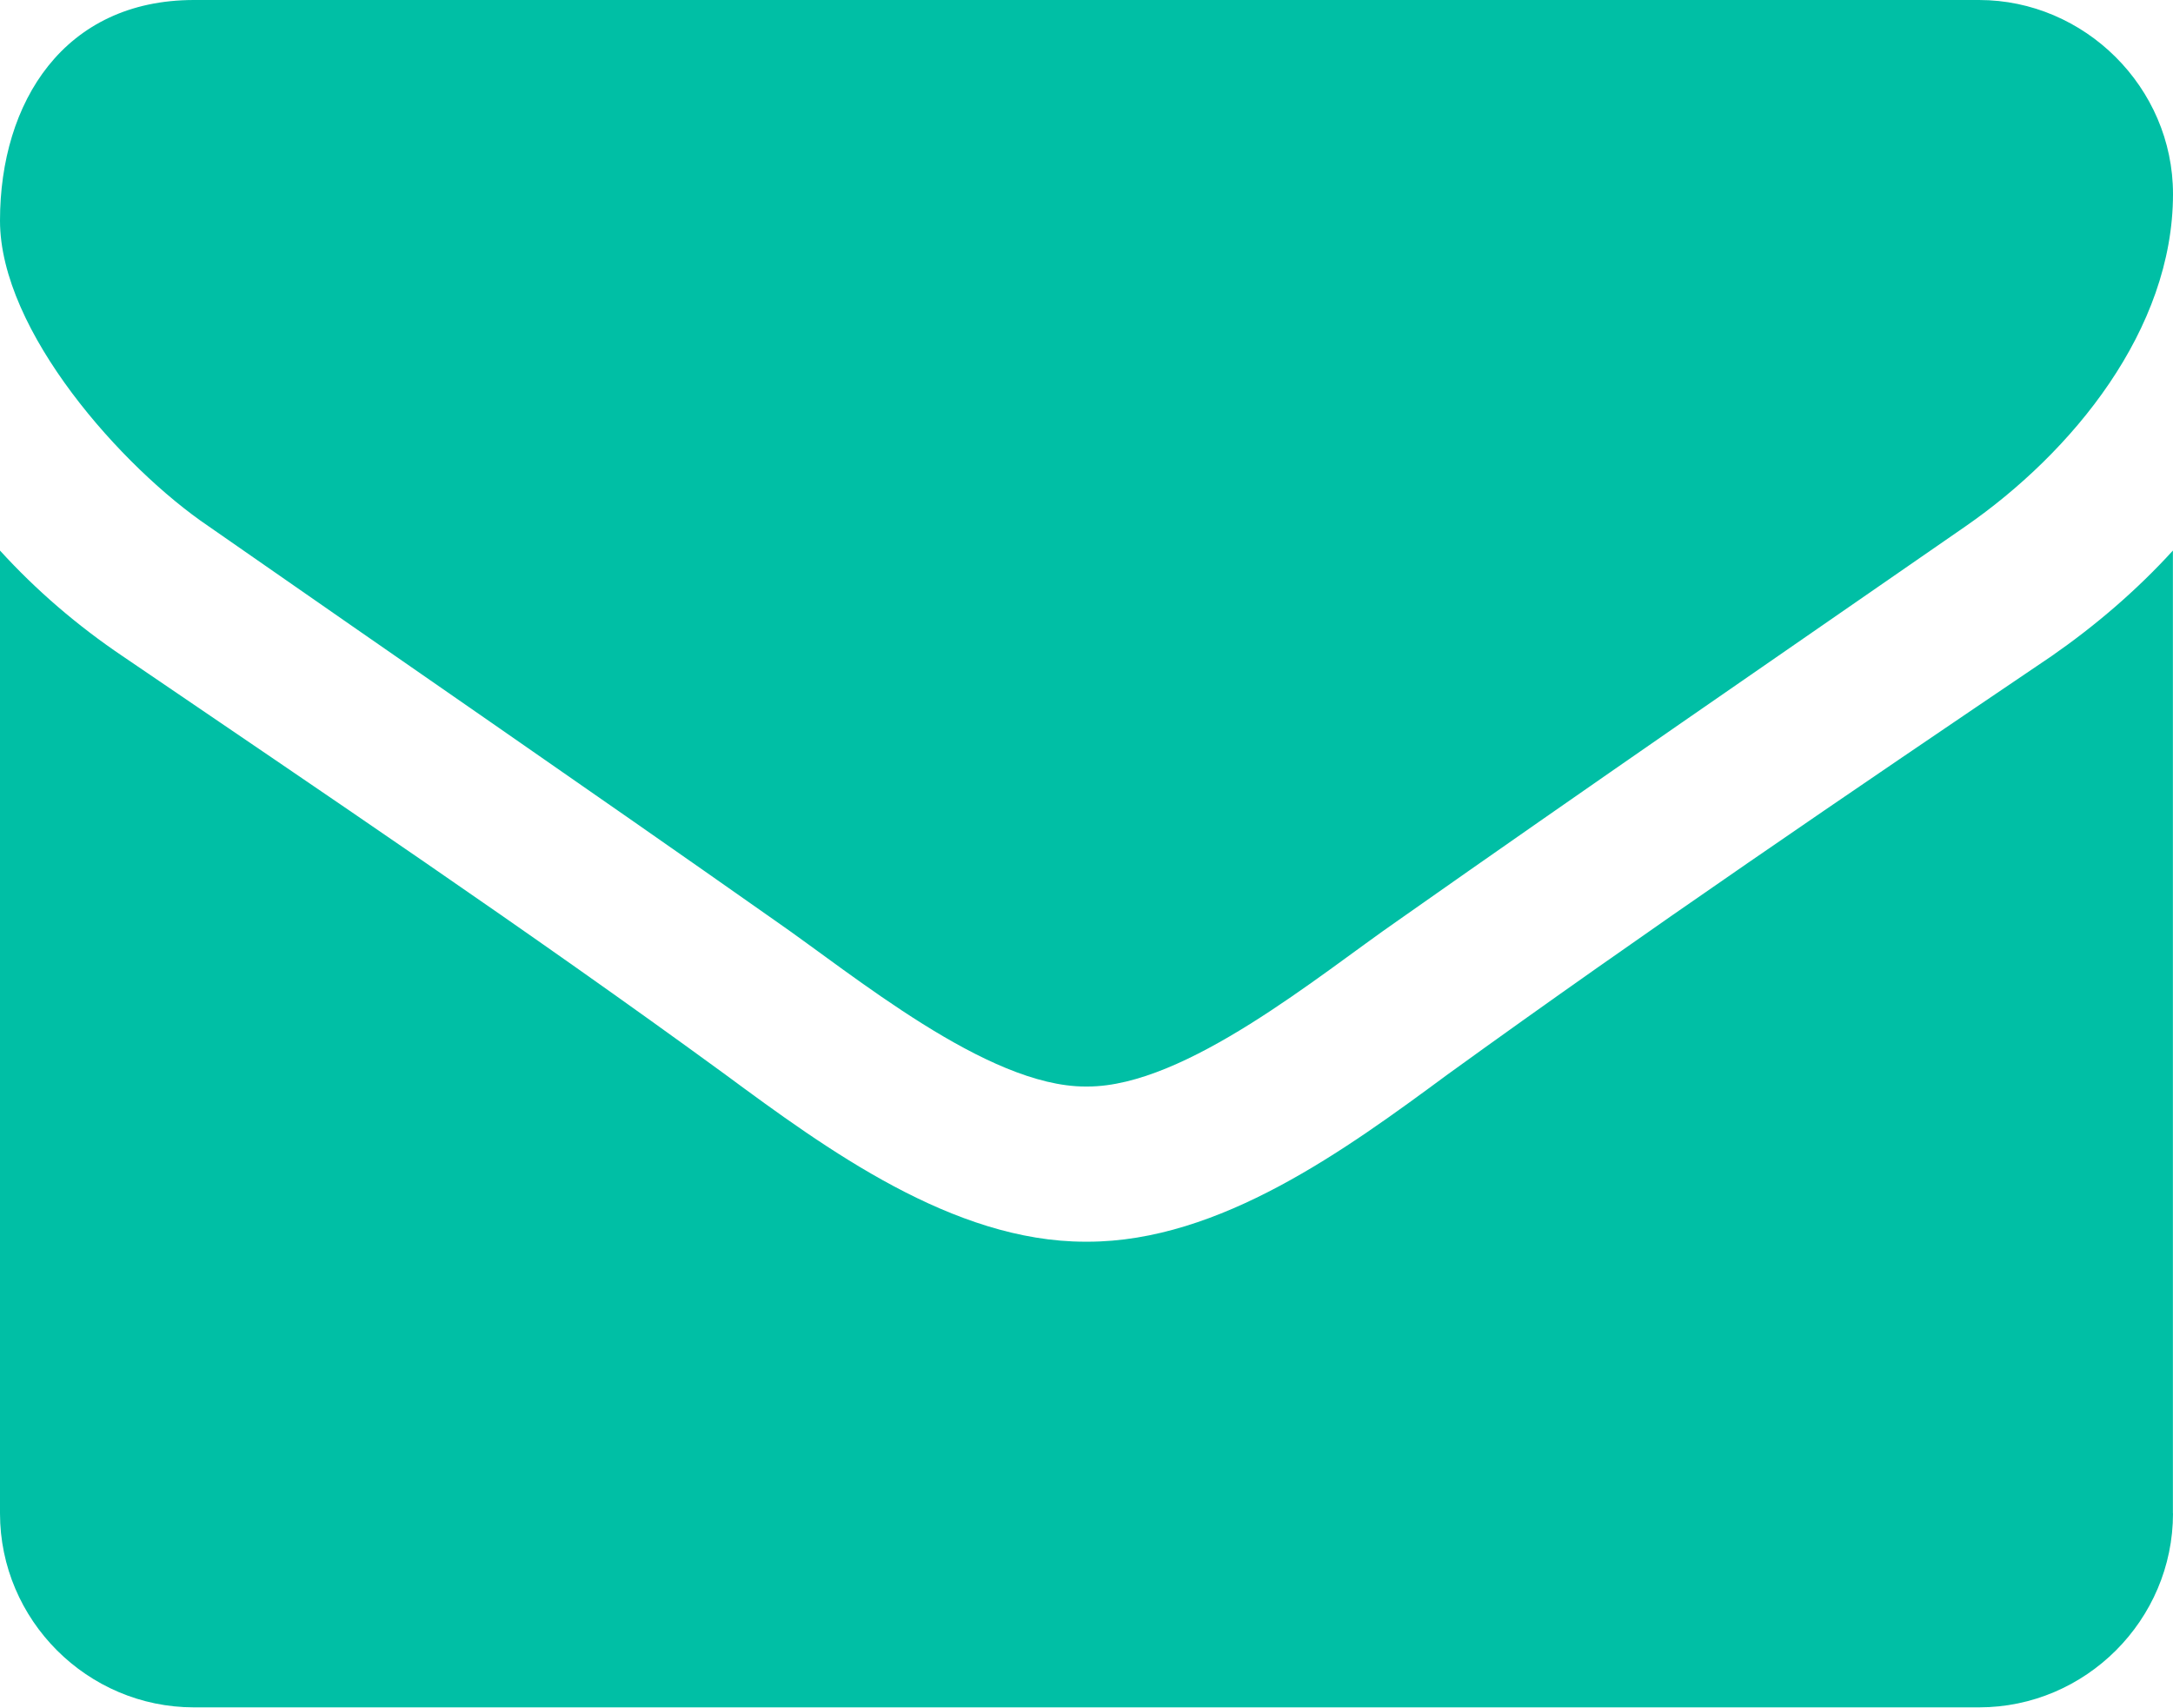
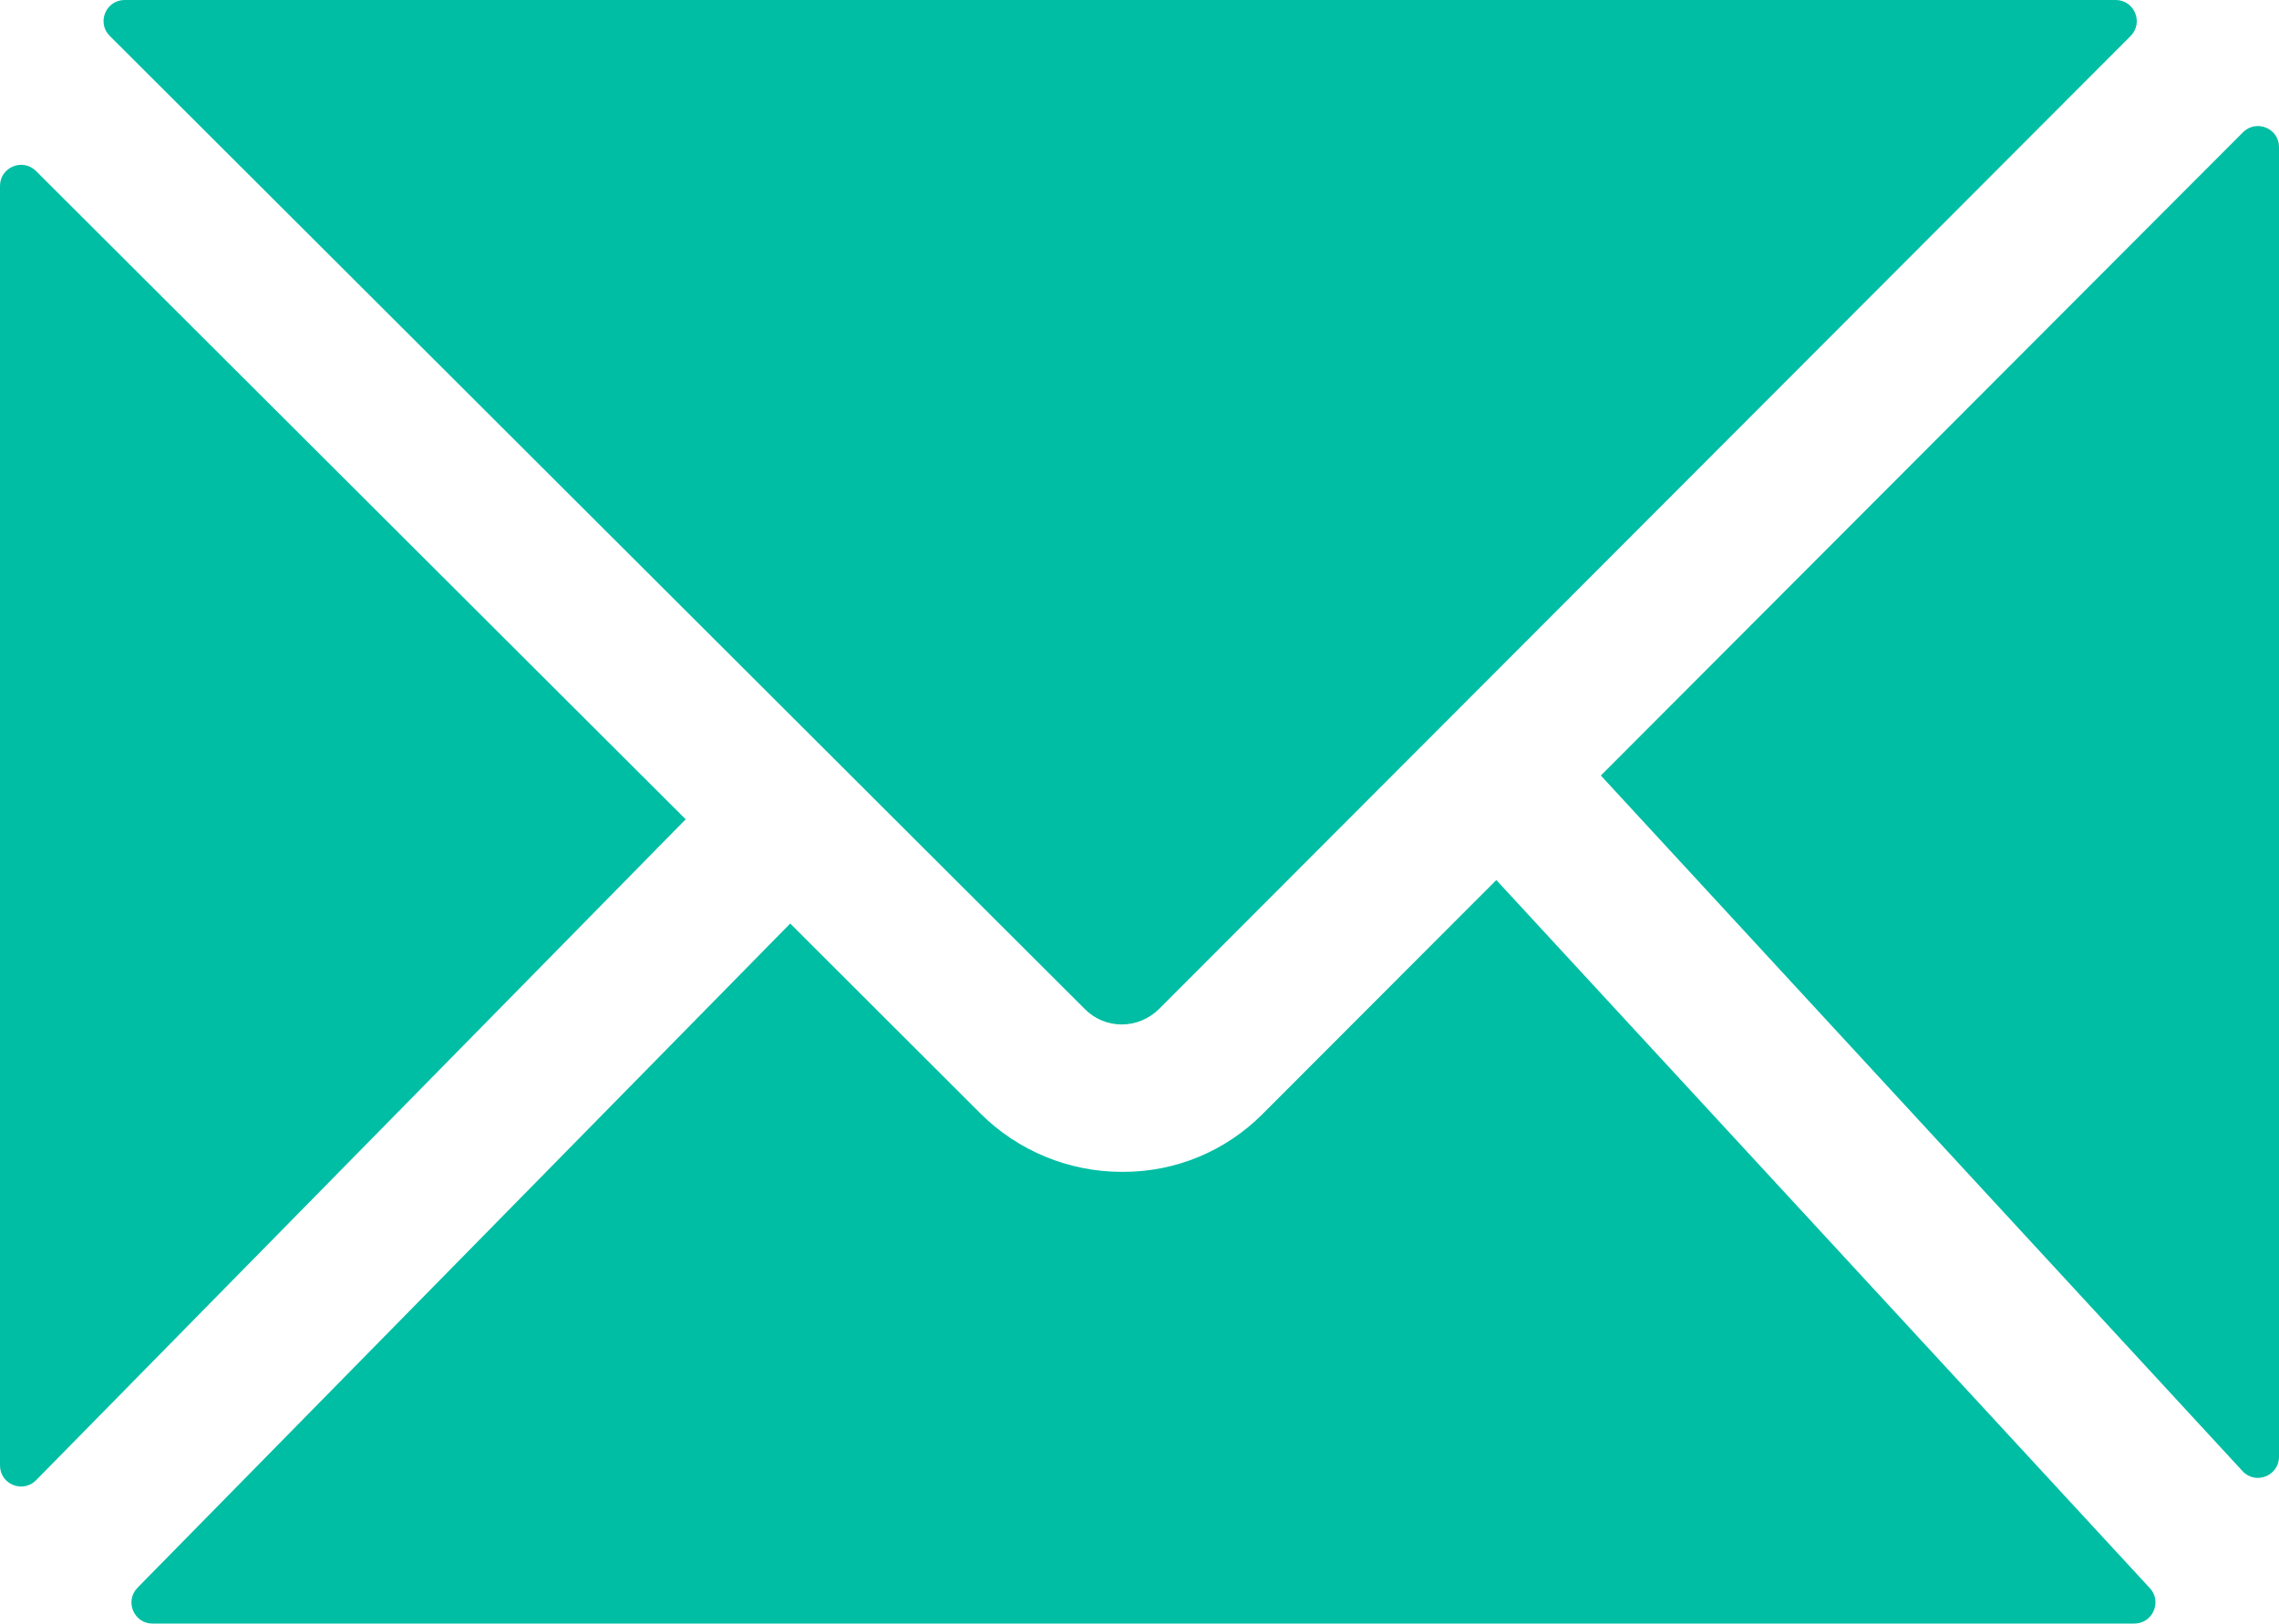
- <svg xmlns="http://www.w3.org/2000/svg" version="1.1" id="Layer_1" x="0px" y="0px" width="22.012px" height="17.295px" viewBox="0 0 22.012 17.295" enable-background="new 0 0 22.012 17.295" xml:space="preserve">
+ <svg xmlns="http://www.w3.org/2000/svg" version="1.1" id="Layer_1" x="0px" y="0px" width="23px" height="16.391px" viewBox="0 0 23 16.391" enable-background="new 0 0 23 16.391" xml:space="preserve">
  <g>
-     <path fill="#00BFA5" d="M19.911,5.331c-1.916,1.327-3.845,2.653-5.748,3.992c-0.799,0.553-2.15,1.683-3.145,1.683h-0.013h-0.012   c-0.995,0-2.346-1.13-3.145-1.683C5.945,7.984,4.017,6.658,2.113,5.331C1.241,4.741,0,3.354,0,2.235C0,1.032,0.651,0,1.965,0   h18.082c1.068,0,1.965,0.884,1.965,1.965C22.012,3.341,20.992,4.582,19.911,5.331z M22.012,15.33c0,1.08-0.885,1.965-1.965,1.965   H1.965C0.884,17.295,0,16.41,0,15.33V5.577c0.369,0.405,0.786,0.762,1.241,1.069c2.039,1.388,4.103,2.776,6.104,4.237   c1.032,0.762,2.31,1.695,3.648,1.695h0.012h0.013c1.339,0,2.616-0.934,3.647-1.695c2.003-1.449,4.066-2.85,6.117-4.237   c0.442-0.307,0.86-0.664,1.229-1.069V15.33z" />
+     <path fill="#00BEA4" d="M22.632,14.851l-6.476-7.022l6.48-6.493C22.771,1.201,23,1.295,23,1.485v13.22   C23,14.9,22.762,14.993,22.632,14.851z M12.74,11.248c-0.371,0.373-0.875,0.582-1.402,0.582h-0.016   c-0.535,0-1.05-0.212-1.429-0.591L7.975,9.323l-6.587,6.705c-0.132,0.135-0.037,0.362,0.151,0.362h20   c0.187,0,0.283-0.222,0.158-0.357l-6.596-7.149L12.74,11.248z M11.32,10.342L11.32,10.342c0.143,0,0.276-0.057,0.377-0.156   l9.805-9.822C21.636,0.229,21.541,0,21.352,0H1.258c-0.189,0-0.285,0.229-0.15,0.363l9.838,9.821   C11.045,10.286,11.18,10.342,11.32,10.342z M0,1.876v12.918c0,0.19,0.231,0.285,0.365,0.148L6.92,8.271L0.363,1.726   C0.229,1.593,0,1.688,0,1.876z" />
  </g>
</svg>
